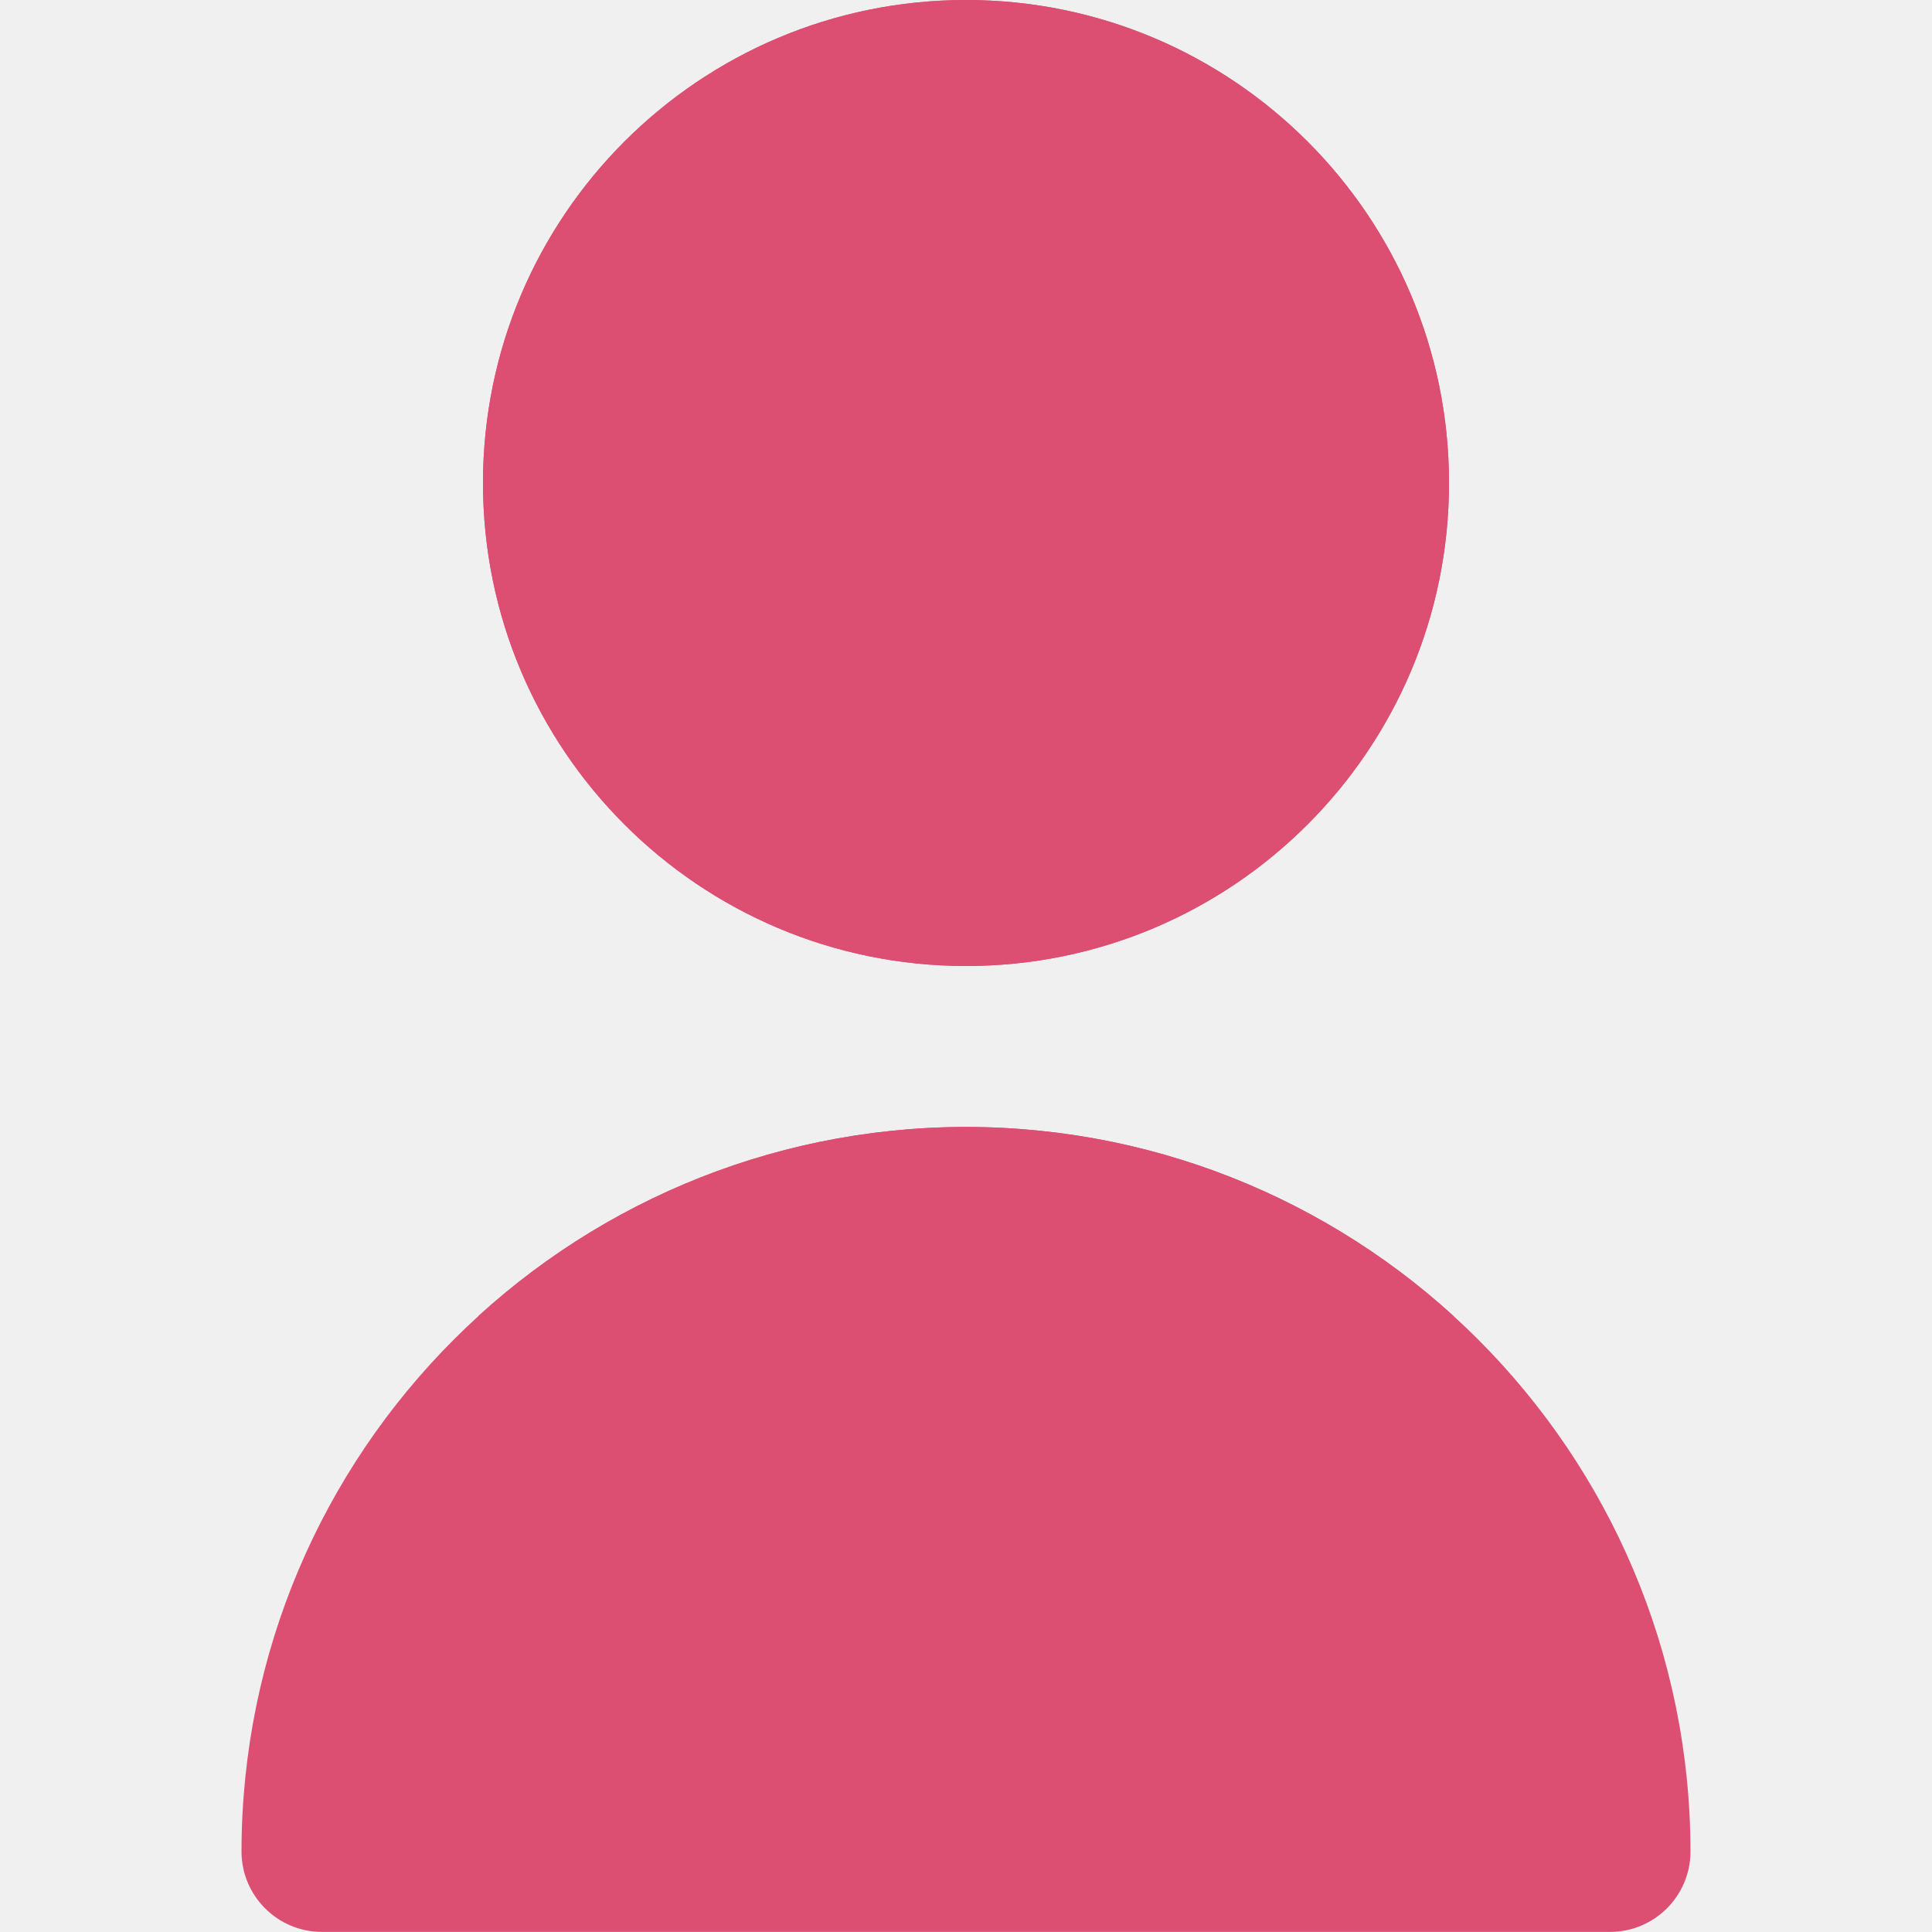
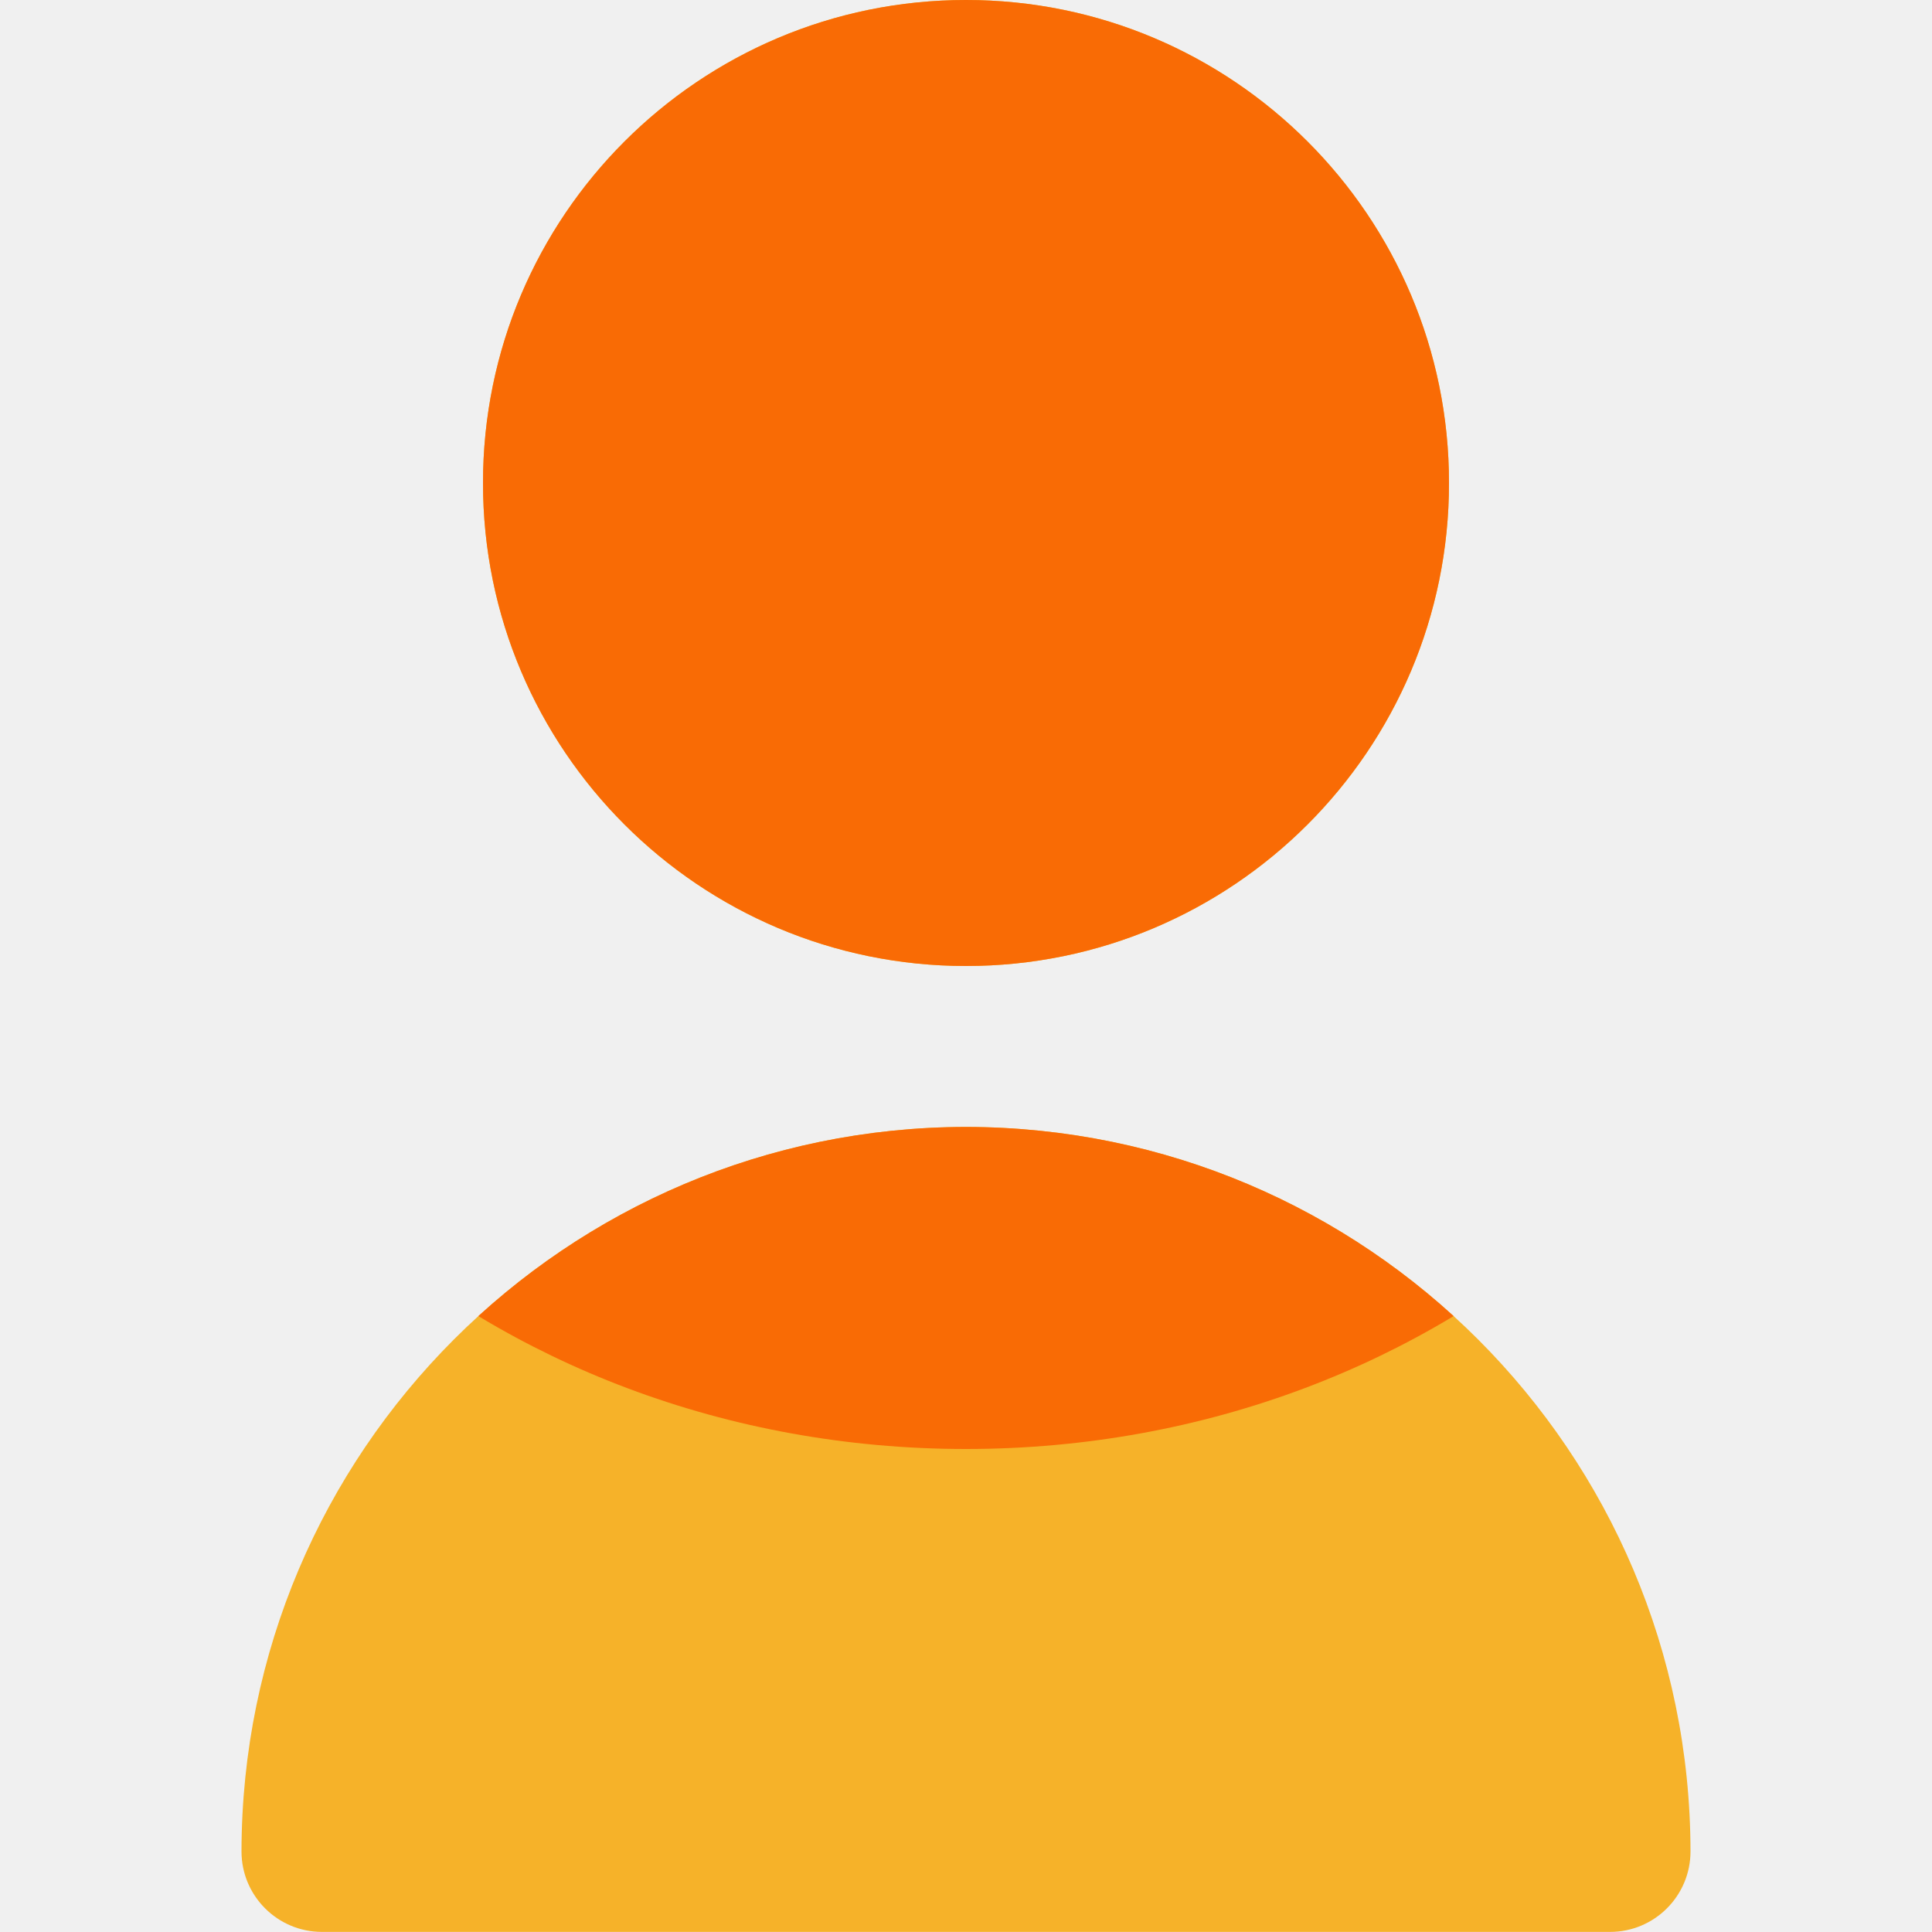
<svg xmlns="http://www.w3.org/2000/svg" width="20" height="20" viewBox="0 0 20 20" fill="none">
-   <g clip-path="url(#clip0_2_23871)">
-     <path d="M10 10C12.761 10 15 7.761 15 5C15 2.239 12.761 0 10 0C7.239 0 5 2.239 5 5C5 7.761 7.239 10 10 10Z" fill="#DC4F72" />
-     <path d="M10 11.666C5.86 11.671 2.505 15.026 2.5 19.166C2.5 19.626 2.873 19.999 3.333 19.999H16.667C17.127 19.999 17.5 19.626 17.5 19.166C17.495 15.026 14.14 11.671 10 11.666Z" fill="#DC4F72" />
-     <mask id="mask0_2_23871" style="mask-type:alpha" maskUnits="userSpaceOnUse" x="1" y="-1" width="18" height="16">
+   <g clip-path="url(#clip0_498_14956)">
+     <path d="M10 10C12.761 10 15 7.761 15 5C15 2.239 12.761 0 10 0C7.239 0 5 2.239 5 5C5 7.761 7.239 10 10 10Z" fill="#F6B229" />
+     <path d="M10 11.666C5.86 11.671 2.505 15.026 2.5 19.166C2.5 19.626 2.873 19.999 3.333 19.999H16.667C17.127 19.999 17.5 19.626 17.5 19.166C17.495 15.026 14.14 11.671 10 11.666Z" fill="#F6B229" />
+     <mask id="mask0_498_14956" style="mask-type:alpha" maskUnits="userSpaceOnUse" x="1" y="-1" width="18" height="16">
      <ellipse cx="10" cy="7" rx="9" ry="8" fill="black" />
    </mask>
-     <g mask="url(#mask0_2_23871)">
-       <path d="M10 10C12.761 10 15 7.761 15 5C15 2.239 12.761 0 10 0C7.239 0 5 2.239 5 5C5 7.761 7.239 10 10 10Z" fill="#DC4F72" />
-       <path d="M10 11.666C5.86 11.671 2.505 15.026 2.5 19.166C2.5 19.626 2.873 19.999 3.333 19.999H16.667C17.127 19.999 17.5 19.626 17.5 19.166C17.495 15.026 14.14 11.671 10 11.666Z" fill="#DC4F72" />
+     <g mask="url(#mask0_498_14956)">
+       <path d="M10 10C12.761 10 15 7.761 15 5C15 2.239 12.761 0 10 0C7.239 0 5 2.239 5 5C5 7.761 7.239 10 10 10Z" fill="#F96B05" />
+       <path d="M10 11.666C5.86 11.671 2.505 15.026 2.5 19.166C2.5 19.626 2.873 19.999 3.333 19.999H16.667C17.127 19.999 17.5 19.626 17.5 19.166C17.495 15.026 14.14 11.671 10 11.666Z" fill="#F96B05" />
    </g>
  </g>
  <defs>
-     <clipPath id="clip0_2_23871">
+     <clipPath id="clip0_498_14956">
      <rect width="20" height="20" fill="white" />
    </clipPath>
  </defs>
</svg>
